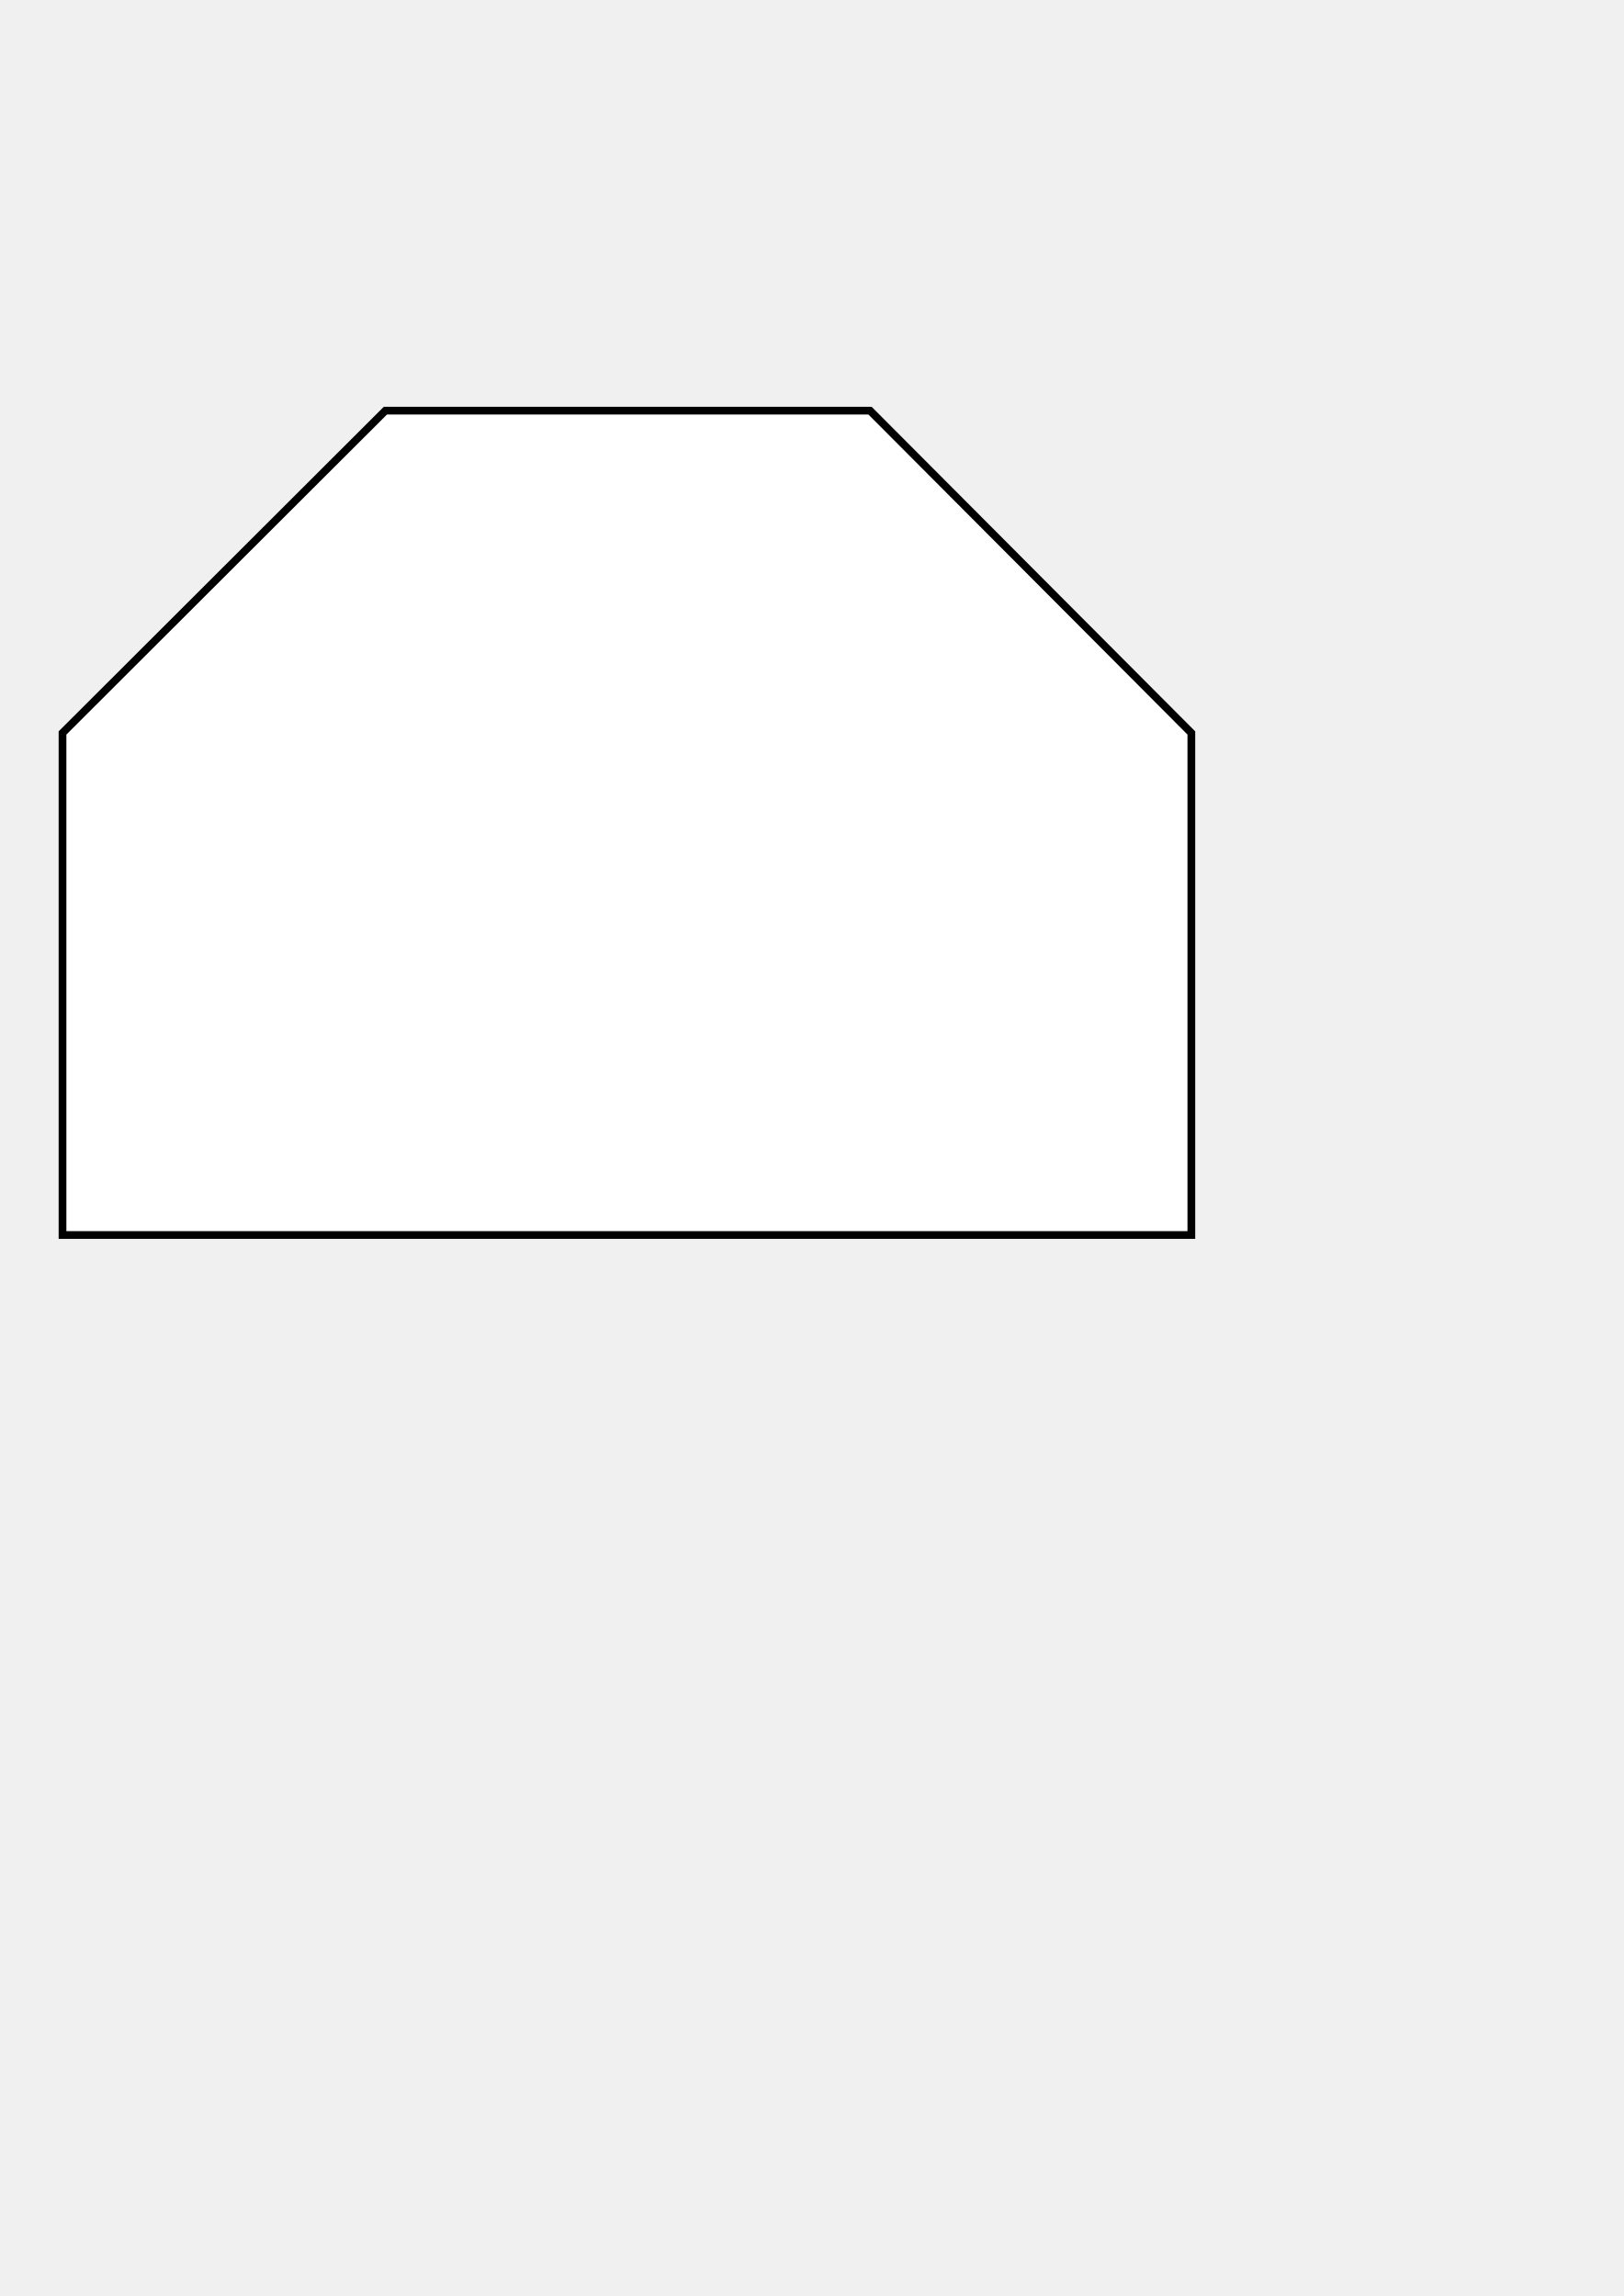
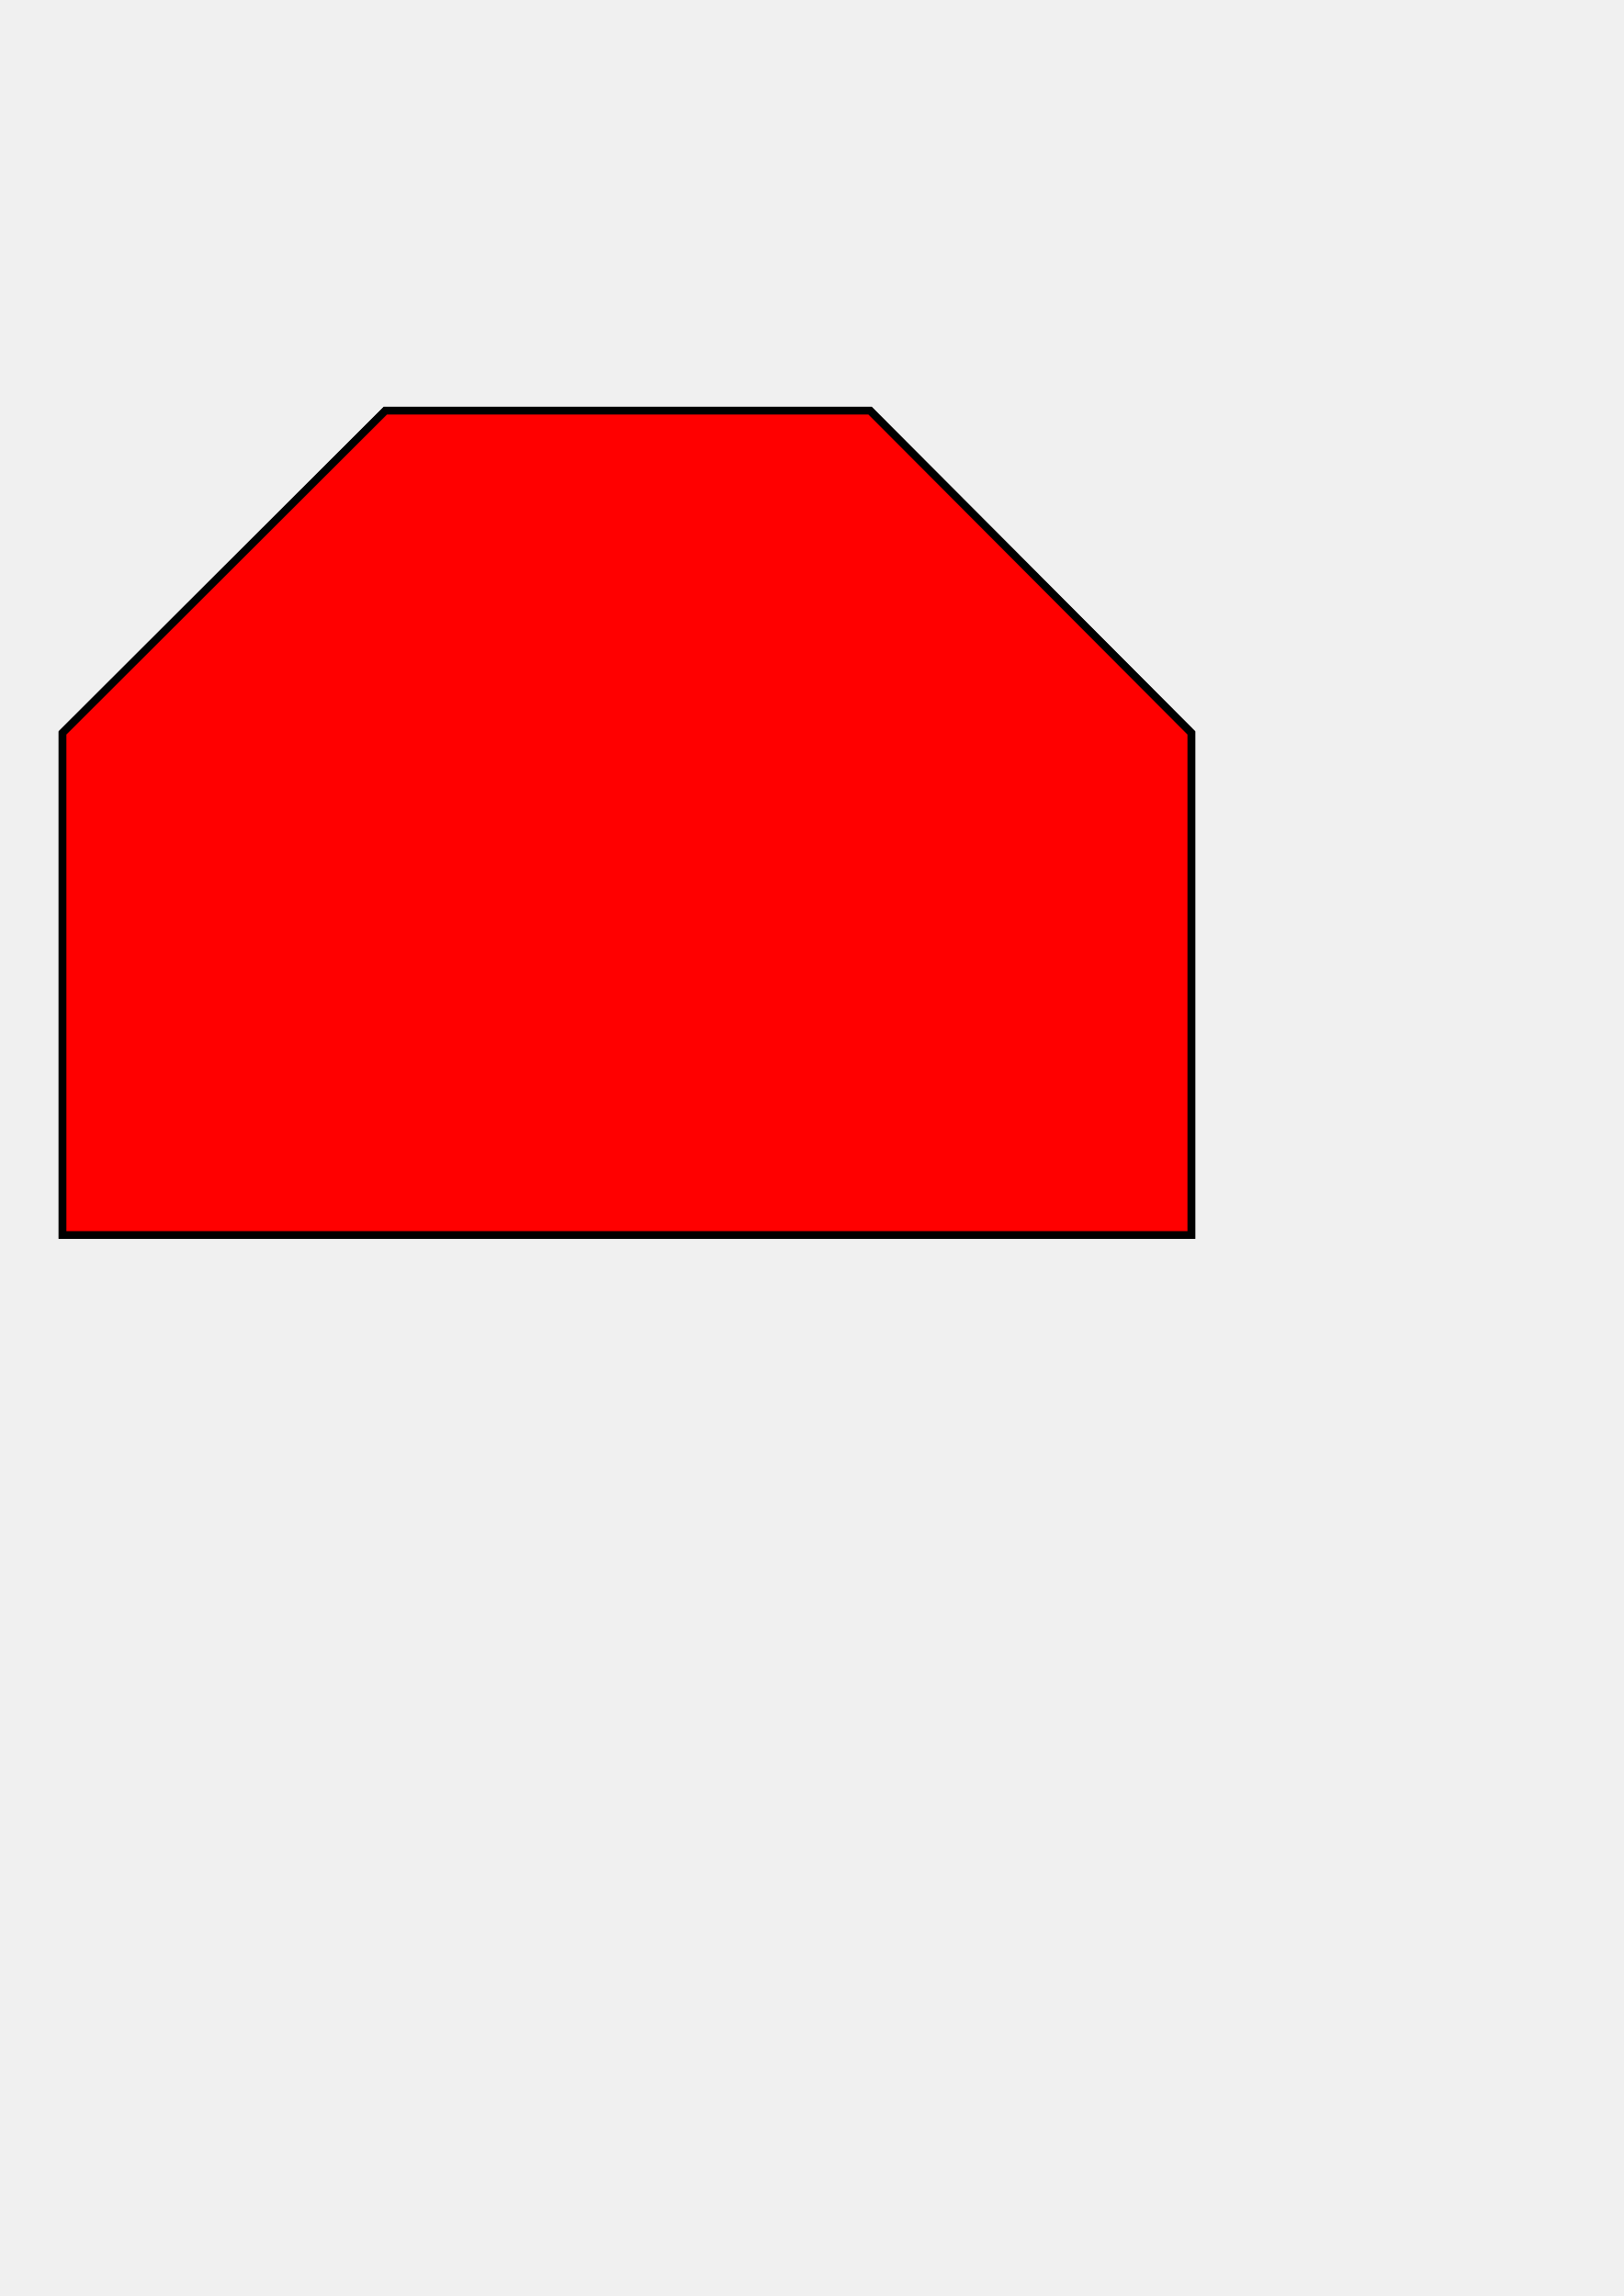
- <svg xmlns="http://www.w3.org/2000/svg" id="WSfahrt" version="1.1" viewBox="0 0 210 297" height="297mm" width="210mm">
+ <svg xmlns="http://www.w3.org/2000/svg" id="WS" version="1.1" viewBox="0 0 210 297" height="297mm" width="210mm">
  <defs id="defs2" />
  <g id="basic_sh1" style="display:inline">
    <path style="fill:#333333;stroke:#000000;stroke-width:0.265px;stroke-linecap:butt;stroke-linejoin:miter;stroke-opacity:1" d="M 8.085,159.757 V 94.811 L 49.846,53.117 H 112.52 L 154.081,94.811 v 64.946 z" id="path44" />
    <circle style="fill:#ffffff;fill-opacity:1;stroke-width:0.235" id="path46" cx="81.784" cy="96.013" r="10.691" />
    <circle style="fill:#4d4d4d;fill-opacity:1;stroke-width:0.235" id="path46-3" cx="42.763" cy="95.746" r="10.691" />
    <circle style="fill:#ffffff;fill-opacity:1;stroke-width:0.235" id="path46-3-6" cx="42.496" cy="137.44" r="10.691" />
    <circle style="fill:#4d4d4d;fill-opacity:1;stroke-width:0.235" id="path46-3-6-7" cx="120.004" cy="96.281" r="10.691" />
  </g>
  <g id="basic_sh0" style="display:inline">
    <path style="fill:#333333;stroke:#000000;stroke-width:0.265px;stroke-linecap:butt;stroke-linejoin:miter;stroke-opacity:1" d="M 8.085,159.757 V 94.811 L 49.846,53.117 H 112.52 L 154.081,94.811 v 64.946 z" id="path549" />
    <circle style="fill:#4d4d4d;fill-opacity:1;stroke-width:0.235" id="circle551" cx="81.784" cy="96.013" r="10.691" />
    <circle style="fill:#ff0000;fill-opacity:1;stroke-width:0.235" id="circle553" cx="42.763" cy="95.746" r="10.691" />
    <circle style="fill:#4d4d4d;fill-opacity:1;stroke-width:0.235" id="circle555" cx="42.496" cy="137.44" r="10.691" />
    <circle style="fill:#ff0000;fill-opacity:1;stroke-width:0.235" id="circle557" cx="120.004" cy="96.281" r="10.691" />
  </g>
  <g id="minimalistic_sh1" style="display:inline;stroke-width:1;stroke-dasharray:none">
    <path style="display:inline;fill:#ffffff;fill-opacity:1;stroke:#000000;stroke-width:1;stroke-linecap:butt;stroke-linejoin:miter;stroke-miterlimit:4;stroke-dasharray:none;stroke-opacity:1" d="M 8.085,159.757 V 94.811 L 49.846,53.117 H 112.52 L 154.081,94.811 v 64.946 z" id="path11" />
  </g>
-   <g id="g2116" style="display:none;stroke-width:1;stroke-dasharray:none">
+   <g id="minimalistic_sh0" style="display:inline;stroke-width:1;stroke-dasharray:none">
    <path style="fill:#ff0000;fill-opacity:1;stroke:#000000;stroke-width:1;stroke-linecap:butt;stroke-linejoin:miter;stroke-miterlimit:4;stroke-dasharray:none;stroke-opacity:1" d="M 8.085,159.757 V 94.811 L 49.846,53.117 H 112.52 L 154.081,94.811 v 64.946 z" id="path2114" />
  </g>
</svg>
